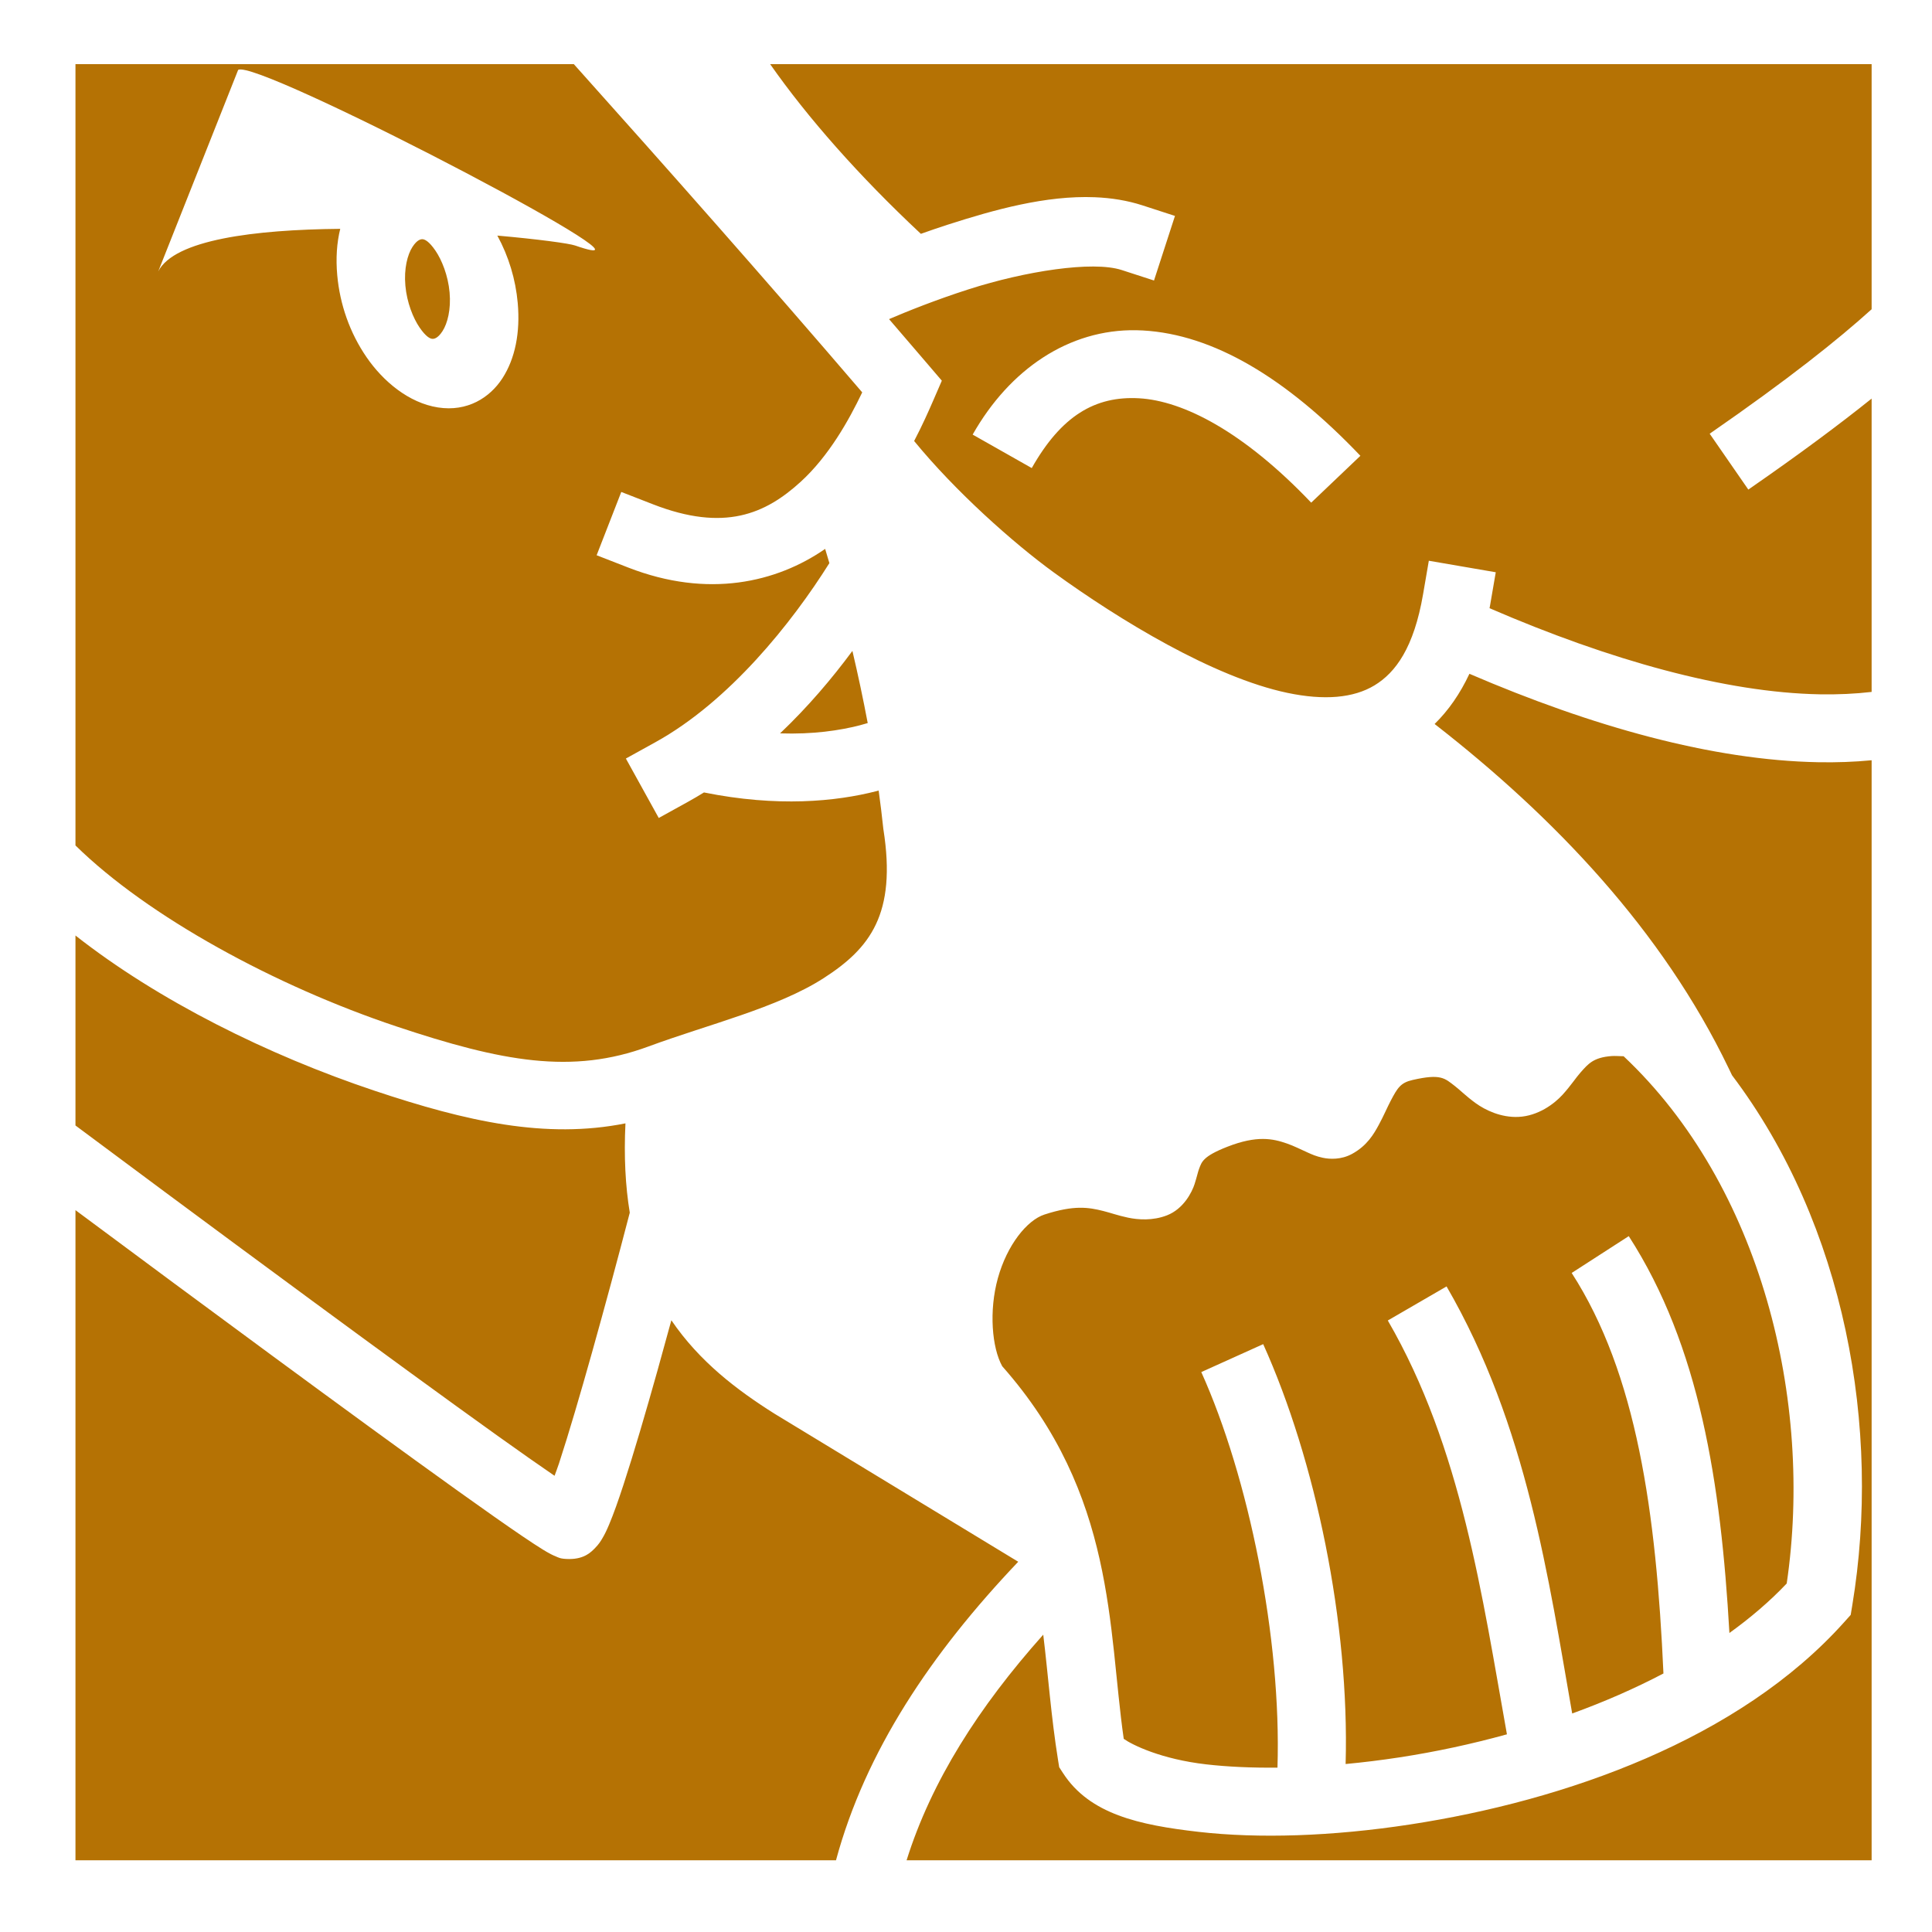
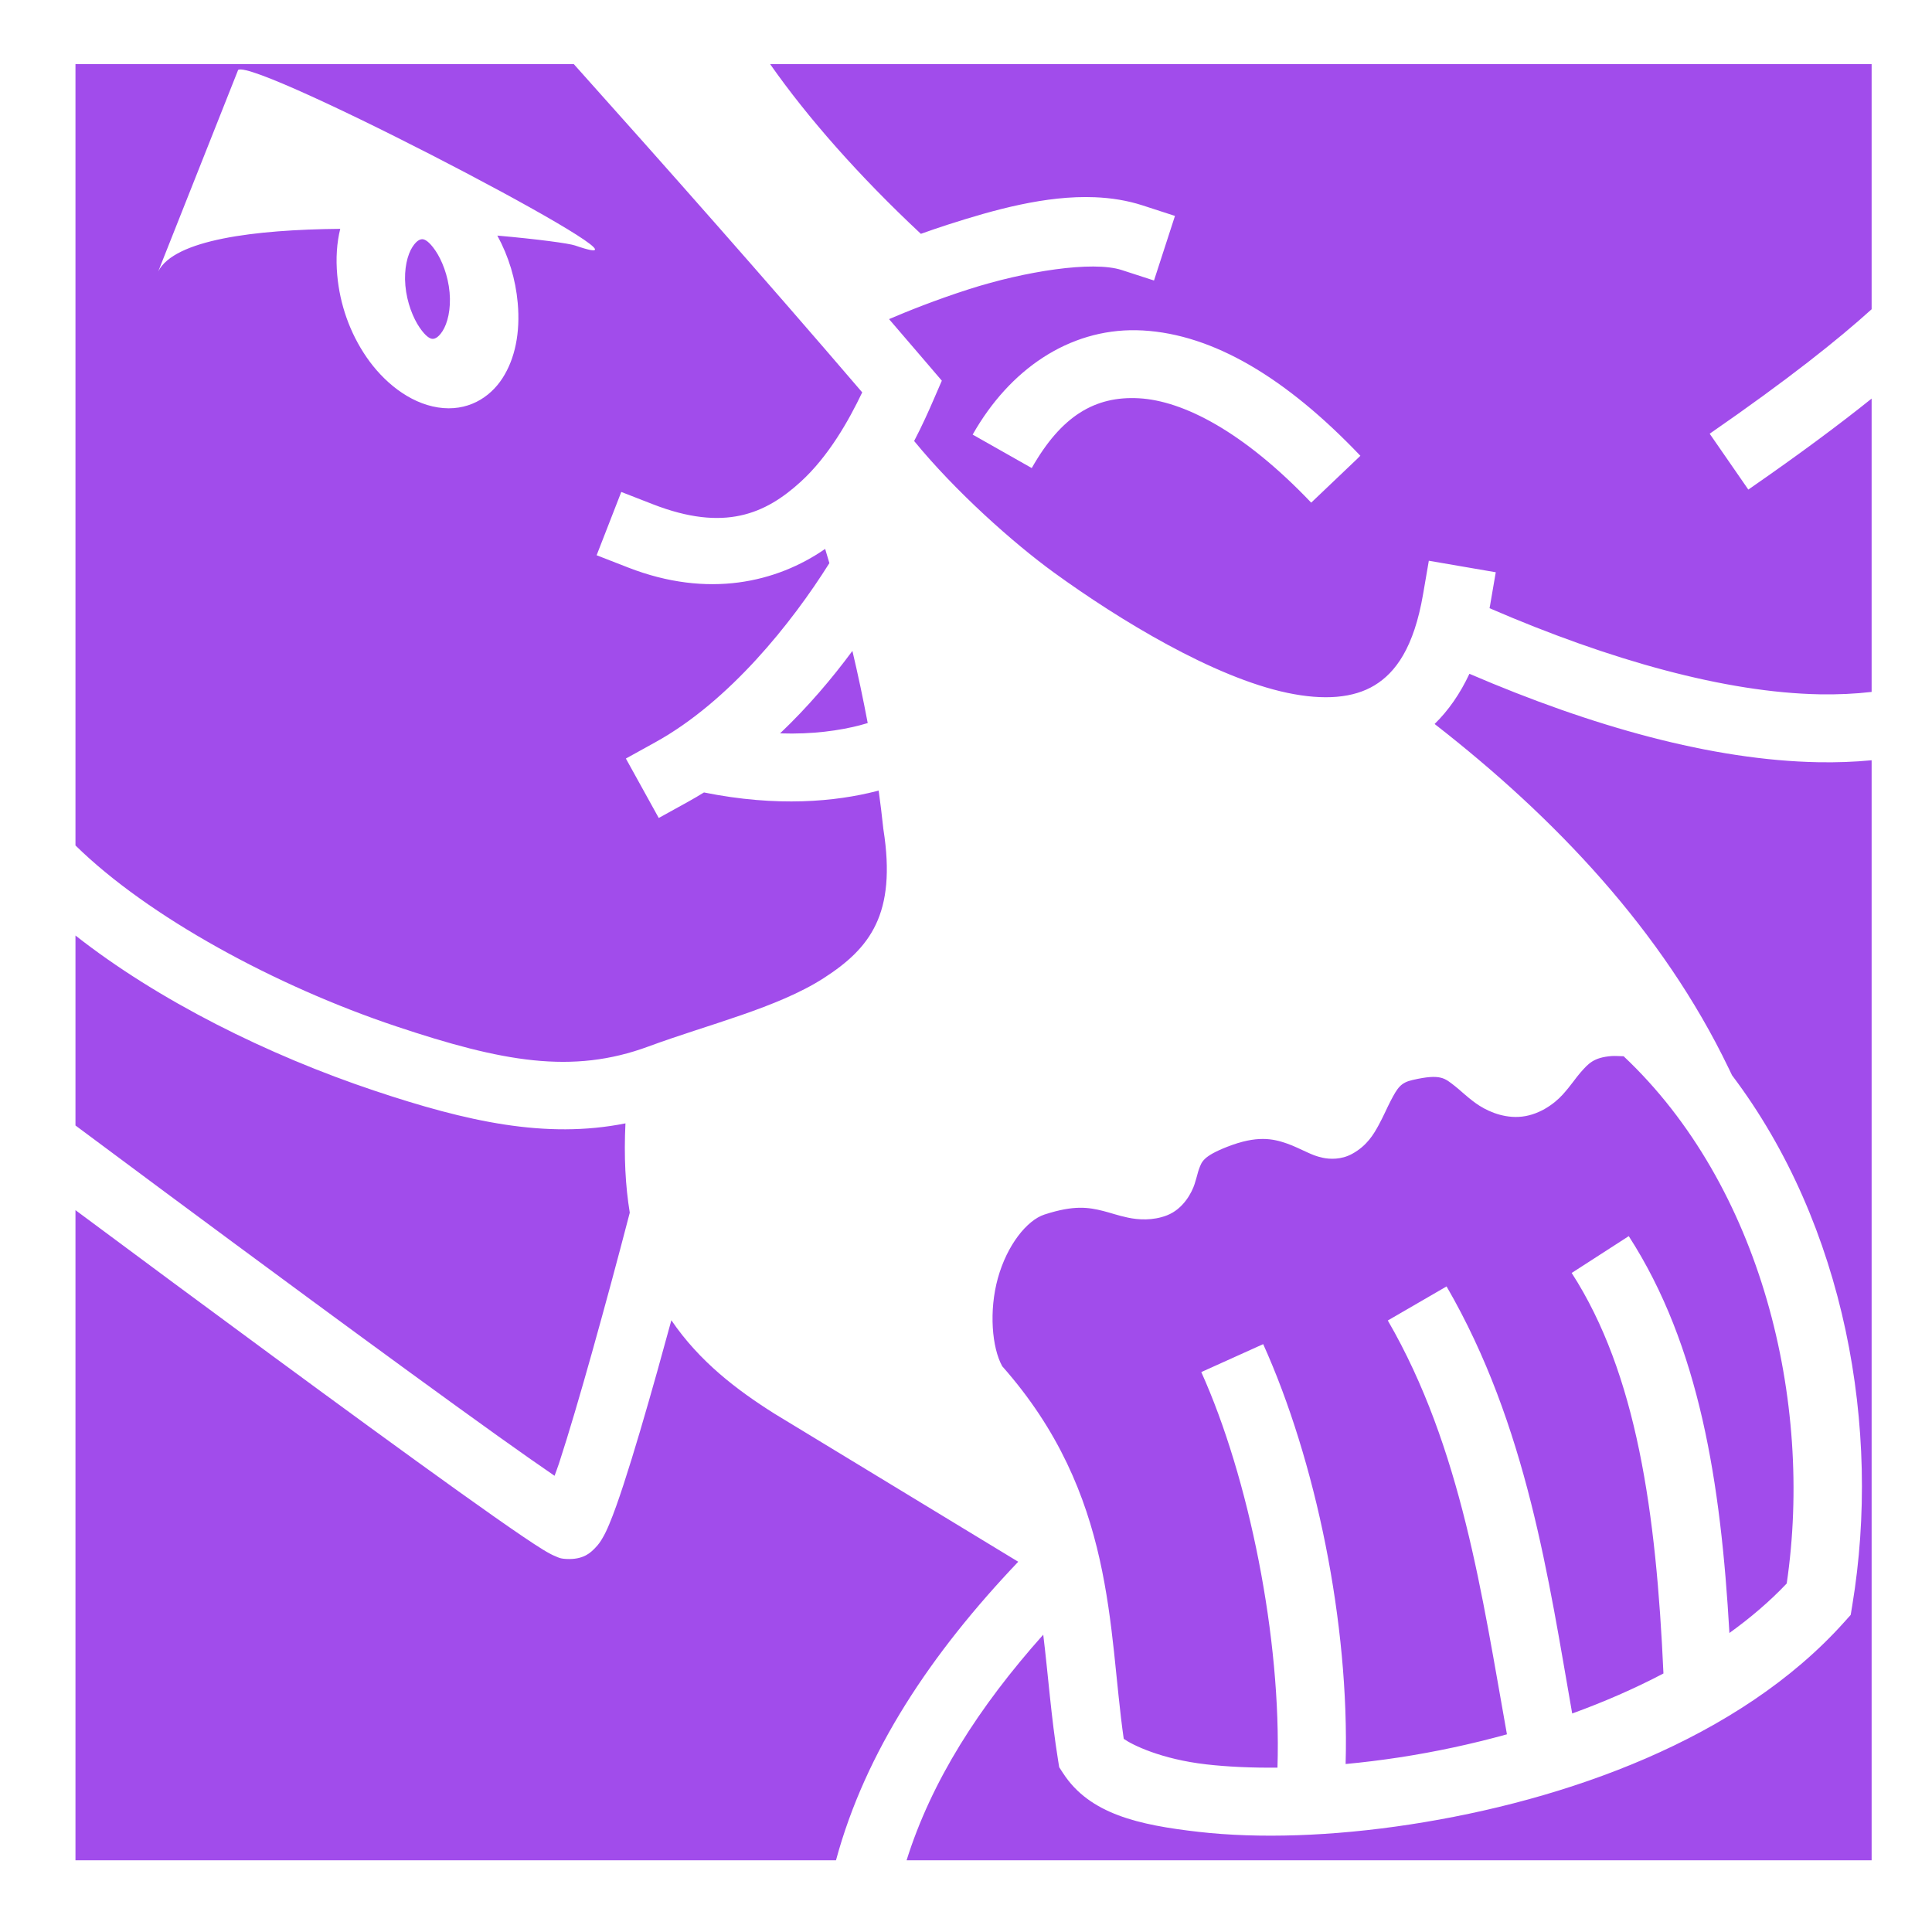
<svg xmlns="http://www.w3.org/2000/svg" viewBox="0 0 512 512" style="height: 512px; width: 512px;">
  <g class="" transform="translate(2,-1)" style="">
-     <path d="M18 18v207.053c19.25 18.903 53.07 37.274 84.973 47.933 28.11 9.392 46.653 12.82 66.886 5.338 15.865-5.866 34.172-10.222 46.44-18.12 12.266-7.896 19.334-16.98 15.82-39.366l-.036-.233-.023-.234c-.327-3.16-.745-6.478-1.208-9.866-.18.048-.353.1-.536.146-10.828 2.783-26.286 4.28-45.757.356-1.35.83-2.715 1.64-4.107 2.41l-7.877 4.355-8.71-15.75 7.874-4.356c19.52-10.796 36.083-31.545 46.055-47.434-.362-1.25-.745-2.51-1.12-3.765-12.854 8.896-31.028 13.176-52.173 4.945l-8.387-3.265 6.53-16.774 8.386 3.265c19.01 7.4 29.868 2.503 39.136-5.938 7.444-6.78 12.796-16.308 16.33-23.72C200.162 74.25 174.97 45.817 150.072 18zm184.098 0c9.883 14.11 23.515 29.61 39.943 44.97a233.856 233.856 0 0 1 7.226-2.462c12.116-3.887 25.88-7.772 38.888-7.238 4.336.177 8.587.846 12.664 2.17l8.56 2.78-5.556 17.118-8.56-2.777c-7.706-2.5-25.637.32-40.498 5.086-8.86 2.842-16.452 5.906-21.157 7.924 3.427 3.978 6.868 7.985 10.336 12.045l3.65 4.27-2.234 5.154c-1.224 2.822-2.9 6.616-5.104 10.833 10.92 13.352 26.323 27.074 37.03 34.844 17.4 12.628 42.365 27.795 61.884 31.898 9.76 2.052 17.528 1.385 23.1-1.996 5.572-3.382 10.426-9.972 12.86-24.143l1.524-8.872 17.74 3.05-1.525 8.868c-.04.223-.086.436-.126.657 31.894 13.803 62.577 22.355 87.45 22.82 4.85.09 9.452-.125 13.806-.633V106.63c-8.336 6.688-18.94 14.612-32.676 24.112l-10.24-14.803C472.05 101.436 485.12 90.98 494 82.956V18zm-140.23 1.408c11.063.573 118.618 57.055 88.53 46.65-1.587-.548-9.626-1.652-20.597-2.624a45.863 45.863 0 0 1 5.403 17.86c.696 7.81-.678 14.718-4.043 19.93-3.365 5.21-9.344 8.953-17.078 7.756-7.734-1.196-14.553-6.918-18.953-13.33-4.4-6.41-7.063-13.943-7.76-21.752-.393-4.423-.122-8.556.798-12.255-22.742.214-43.964 2.89-48.23 11.275L61.11 19.53c.148-.1.404-.14.76-.122zm48.243 45.004c-.487-.075-1.508.018-2.813 2.04-1.305 2.02-2.272 5.74-1.87 10.237.4 4.497 2.065 8.626 3.772 11.113 1.706 2.487 2.772 2.905 3.26 2.98.49.076 1.512-.02 2.817-2.04 1.305-2.022 2.272-5.74 1.87-10.24-.4-4.497-2.065-8.623-3.772-11.11-1.707-2.487-2.775-2.905-3.264-2.98zm189.033 24.102c.576.01 1.155.03 1.736.064 18.6 1.05 37.856 12.446 57.638 33.215l-13.036 12.414c-17.96-18.858-33.937-27-45.617-27.658-11.68-.66-20.613 4.674-28.44 18.493l-15.66-8.87c9.8-17.305 25.495-27.965 43.378-27.66zm-75.247 84.984c-5.424 7.34-11.826 14.886-19.17 21.854 8.736.288 15.768-.762 21.112-2.135.762-.196 1.43-.396 2.115-.596a430.815 430.815 0 0 0-4.057-19.122zm163.516 6.063c-2.47 5.277-5.564 9.725-9.225 13.303 31.756 24.712 60.36 54.72 77.924 91.237l.894 1.857c30.018 39.74 39.6 93.688 31.875 140.422l-.427 2.585-1.75 1.95c-27.812 31.048-73.822 47.28-115.084 53.597-20.632 3.157-40.1 3.763-55.972 1.95-15.872-1.815-28.883-4.708-35.914-15.536l-1.035-1.594-.302-1.875c-1.843-11.445-2.61-22.47-3.927-33.252-17.095 19.167-29.632 38.814-36.216 59.795H494V202.477c-4.6.443-9.322.61-14.143.52-28.046-.525-59.884-9.43-92.445-23.436zM18 248.92v50.342c9.123 6.8 33.478 24.938 62.78 46.496 17.705 13.026 35.537 26.052 49.144 35.785 6.146 4.396 11.06 7.835 15.04 10.557.42-1.207.71-1.858 1.173-3.27 2.58-7.876 5.727-18.634 8.748-29.394a2017.267 2017.267 0 0 0 10.013-37.067c-1.166-7.074-1.57-14.938-1.146-23.665-21.102 4.21-42.043-.48-66.484-8.646-28.234-9.435-57.335-23.897-79.268-41.14zm408.607 31.94c-.558-.018-1.087-.027-1.503.005-4.856.37-6.203 2.073-8.16 4.252-1.303 1.453-2.563 3.47-4.815 5.963-2.253 2.492-6.56 5.677-11.724 5.91-4.653.21-8.815-1.813-11.35-3.65-2.534-1.837-4.092-3.443-5.46-4.496-2.736-2.106-3.71-3.362-11.24-1.64-3.17.724-3.98 2.038-5.827 5.558-.923 1.76-1.817 3.907-3.128 6.324-1.31 2.417-3.092 5.53-7.095 7.713-2.902 1.58-5.935 1.408-7.737 1.026-1.8-.38-2.926-.905-3.955-1.365-2.057-.92-3.683-1.764-5.547-2.413-3.728-1.3-7.94-2.22-15.793.848-6.544 2.557-6.794 4.043-7.48 5.79-.343.874-.54 1.99-1.217 4.106-.677 2.117-2.908 6.577-7.324 8.29-3.775 1.464-7.653 1.175-10.342.604-2.69-.572-4.63-1.286-6.558-1.766-3.856-.96-7.658-1.625-15.57.95-4.61 1.5-9.89 8.046-12.335 16.86-2.4 8.648-1.578 18.425 1.157 23.342 30.118 34.035 28.01 69.583 32.198 98.74 2.26 1.604 9.918 5.4 21.886 6.766 5.613.642 11.98.935 18.855.864 1.086-34.234-7.61-76.94-20.19-104.827l16.405-7.404c13.87 30.74 22.888 73.896 21.845 111.273 4.66-.436 9.442-1.022 14.29-1.764a246.99 246.99 0 0 0 28.46-6.107c-6.532-36.43-12.015-75.947-31.57-109.668l15.57-9.03c21.366 36.845 27.08 77.85 33.293 113.18 8.396-3.052 16.54-6.588 24.184-10.607-1.915-42.748-7.087-79.433-24.318-106.14l15.125-9.76c18.78 29.108 24.406 65.356 26.676 105.17 5.61-4.036 10.723-8.41 15.184-13.115 7.132-48.38-6.747-105.394-43.217-139.723-.53-.01-1.117-.04-1.676-.06zM18 321.7V494h201.545c7.798-28.846 25.177-54.816 48.295-79.12l-64.578-39.228-.065-.04c-9.837-6.207-19.81-13.738-27.28-24.73-1.19 4.364-2.42 8.847-3.702 13.42-3.056 10.885-6.236 21.773-8.973 30.132-1.368 4.18-2.605 7.693-3.787 10.5-.59 1.403-1.124 2.597-1.935 3.93-.406.668-.84 1.376-1.8 2.355-.963.978-2.718 2.94-6.853 2.94-2.477 0-2.973-.462-3.56-.69-.588-.23-.965-.42-1.33-.607a31.666 31.666 0 0 1-2.098-1.2c-1.464-.898-3.24-2.067-5.405-3.534-4.33-2.936-10.154-7.034-17.022-11.946-13.735-9.825-31.6-22.878-49.34-35.928A12902.164 12902.164 0 0 1 18 321.7z" fill="#b57204" fill-opacity="1" />
+     <path d="M18 18v207.053c19.25 18.903 53.07 37.274 84.973 47.933 28.11 9.392 46.653 12.82 66.886 5.338 15.865-5.866 34.172-10.222 46.44-18.12 12.266-7.896 19.334-16.98 15.82-39.366l-.036-.233-.023-.234c-.327-3.16-.745-6.478-1.208-9.866-.18.048-.353.1-.536.146-10.828 2.783-26.286 4.28-45.757.356-1.35.83-2.715 1.64-4.107 2.41l-7.877 4.355-8.71-15.75 7.874-4.356c19.52-10.796 36.083-31.545 46.055-47.434-.362-1.25-.745-2.51-1.12-3.765-12.854 8.896-31.028 13.176-52.173 4.945l-8.387-3.265 6.53-16.774 8.386 3.265c19.01 7.4 29.868 2.503 39.136-5.938 7.444-6.78 12.796-16.308 16.33-23.72C200.162 74.25 174.97 45.817 150.072 18zm184.098 0c9.883 14.11 23.515 29.61 39.943 44.97a233.856 233.856 0 0 1 7.226-2.462c12.116-3.887 25.88-7.772 38.888-7.238 4.336.177 8.587.846 12.664 2.17l8.56 2.78-5.556 17.118-8.56-2.777c-7.706-2.5-25.637.32-40.498 5.086-8.86 2.842-16.452 5.906-21.157 7.924 3.427 3.978 6.868 7.985 10.336 12.045l3.65 4.27-2.234 5.154c-1.224 2.822-2.9 6.616-5.104 10.833 10.92 13.352 26.323 27.074 37.03 34.844 17.4 12.628 42.365 27.795 61.884 31.898 9.76 2.052 17.528 1.385 23.1-1.996 5.572-3.382 10.426-9.972 12.86-24.143l1.524-8.872 17.74 3.05-1.525 8.868c-.04.223-.086.436-.126.657 31.894 13.803 62.577 22.355 87.45 22.82 4.85.09 9.452-.125 13.806-.633V106.63c-8.336 6.688-18.94 14.612-32.676 24.112l-10.24-14.803C472.05 101.436 485.12 90.98 494 82.956V18zm-140.23 1.408c11.063.573 118.618 57.055 88.53 46.65-1.587-.548-9.626-1.652-20.597-2.624a45.863 45.863 0 0 1 5.403 17.86c.696 7.81-.678 14.718-4.043 19.93-3.365 5.21-9.344 8.953-17.078 7.756-7.734-1.196-14.553-6.918-18.953-13.33-4.4-6.41-7.063-13.943-7.76-21.752-.393-4.423-.122-8.556.798-12.255-22.742.214-43.964 2.89-48.23 11.275L61.11 19.53c.148-.1.404-.14.76-.122zm48.243 45.004c-.487-.075-1.508.018-2.813 2.04-1.305 2.02-2.272 5.74-1.87 10.237.4 4.497 2.065 8.626 3.772 11.113 1.706 2.487 2.772 2.905 3.26 2.98.49.076 1.512-.02 2.817-2.04 1.305-2.022 2.272-5.74 1.87-10.24-.4-4.497-2.065-8.623-3.772-11.11-1.707-2.487-2.775-2.905-3.264-2.98zm189.033 24.102c.576.01 1.155.03 1.736.064 18.6 1.05 37.856 12.446 57.638 33.215l-13.036 12.414c-17.96-18.858-33.937-27-45.617-27.658-11.68-.66-20.613 4.674-28.44 18.493l-15.66-8.87c9.8-17.305 25.495-27.965 43.378-27.66zm-75.247 84.984c-5.424 7.34-11.826 14.886-19.17 21.854 8.736.288 15.768-.762 21.112-2.135.762-.196 1.43-.396 2.115-.596a430.815 430.815 0 0 0-4.057-19.122zm163.516 6.063c-2.47 5.277-5.564 9.725-9.225 13.303 31.756 24.712 60.36 54.72 77.924 91.237l.894 1.857c30.018 39.74 39.6 93.688 31.875 140.422l-.427 2.585-1.75 1.95c-27.812 31.048-73.822 47.28-115.084 53.597-20.632 3.157-40.1 3.763-55.972 1.95-15.872-1.815-28.883-4.708-35.914-15.536l-1.035-1.594-.302-1.875c-1.843-11.445-2.61-22.47-3.927-33.252-17.095 19.167-29.632 38.814-36.216 59.795H494V202.477c-4.6.443-9.322.61-14.143.52-28.046-.525-59.884-9.43-92.445-23.436zM18 248.92v50.342c9.123 6.8 33.478 24.938 62.78 46.496 17.705 13.026 35.537 26.052 49.144 35.785 6.146 4.396 11.06 7.835 15.04 10.557.42-1.207.71-1.858 1.173-3.27 2.58-7.876 5.727-18.634 8.748-29.394a2017.267 2017.267 0 0 0 10.013-37.067c-1.166-7.074-1.57-14.938-1.146-23.665-21.102 4.21-42.043-.48-66.484-8.646-28.234-9.435-57.335-23.897-79.268-41.14zm408.607 31.94c-.558-.018-1.087-.027-1.503.005-4.856.37-6.203 2.073-8.16 4.252-1.303 1.453-2.563 3.47-4.815 5.963-2.253 2.492-6.56 5.677-11.724 5.91-4.653.21-8.815-1.813-11.35-3.65-2.534-1.837-4.092-3.443-5.46-4.496-2.736-2.106-3.71-3.362-11.24-1.64-3.17.724-3.98 2.038-5.827 5.558-.923 1.76-1.817 3.907-3.128 6.324-1.31 2.417-3.092 5.53-7.095 7.713-2.902 1.58-5.935 1.408-7.737 1.026-1.8-.38-2.926-.905-3.955-1.365-2.057-.92-3.683-1.764-5.547-2.413-3.728-1.3-7.94-2.22-15.793.848-6.544 2.557-6.794 4.043-7.48 5.79-.343.874-.54 1.99-1.217 4.106-.677 2.117-2.908 6.577-7.324 8.29-3.775 1.464-7.653 1.175-10.342.604-2.69-.572-4.63-1.286-6.558-1.766-3.856-.96-7.658-1.625-15.57.95-4.61 1.5-9.89 8.046-12.335 16.86-2.4 8.648-1.578 18.425 1.157 23.342 30.118 34.035 28.01 69.583 32.198 98.74 2.26 1.604 9.918 5.4 21.886 6.766 5.613.642 11.98.935 18.855.864 1.086-34.234-7.61-76.94-20.19-104.827l16.405-7.404c13.87 30.74 22.888 73.896 21.845 111.273 4.66-.436 9.442-1.022 14.29-1.764a246.99 246.99 0 0 0 28.46-6.107c-6.532-36.43-12.015-75.947-31.57-109.668l15.57-9.03c21.366 36.845 27.08 77.85 33.293 113.18 8.396-3.052 16.54-6.588 24.184-10.607-1.915-42.748-7.087-79.433-24.318-106.14l15.125-9.76c18.78 29.108 24.406 65.356 26.676 105.17 5.61-4.036 10.723-8.41 15.184-13.115 7.132-48.38-6.747-105.394-43.217-139.723-.53-.01-1.117-.04-1.676-.06zM18 321.7V494h201.545c7.798-28.846 25.177-54.816 48.295-79.12l-64.578-39.228-.065-.04c-9.837-6.207-19.81-13.738-27.28-24.73-1.19 4.364-2.42 8.847-3.702 13.42-3.056 10.885-6.236 21.773-8.973 30.132-1.368 4.18-2.605 7.693-3.787 10.5-.59 1.403-1.124 2.597-1.935 3.93-.406.668-.84 1.376-1.8 2.355-.963.978-2.718 2.94-6.853 2.94-2.477 0-2.973-.462-3.56-.69-.588-.23-.965-.42-1.33-.607a31.666 31.666 0 0 1-2.098-1.2c-1.464-.898-3.24-2.067-5.405-3.534-4.33-2.936-10.154-7.034-17.022-11.946-13.735-9.825-31.6-22.878-49.34-35.928A12902.164 12902.164 0 0 1 18 321.7z" fill="#A14CEB" fill-opacity="1" />
  </g>
</svg>
